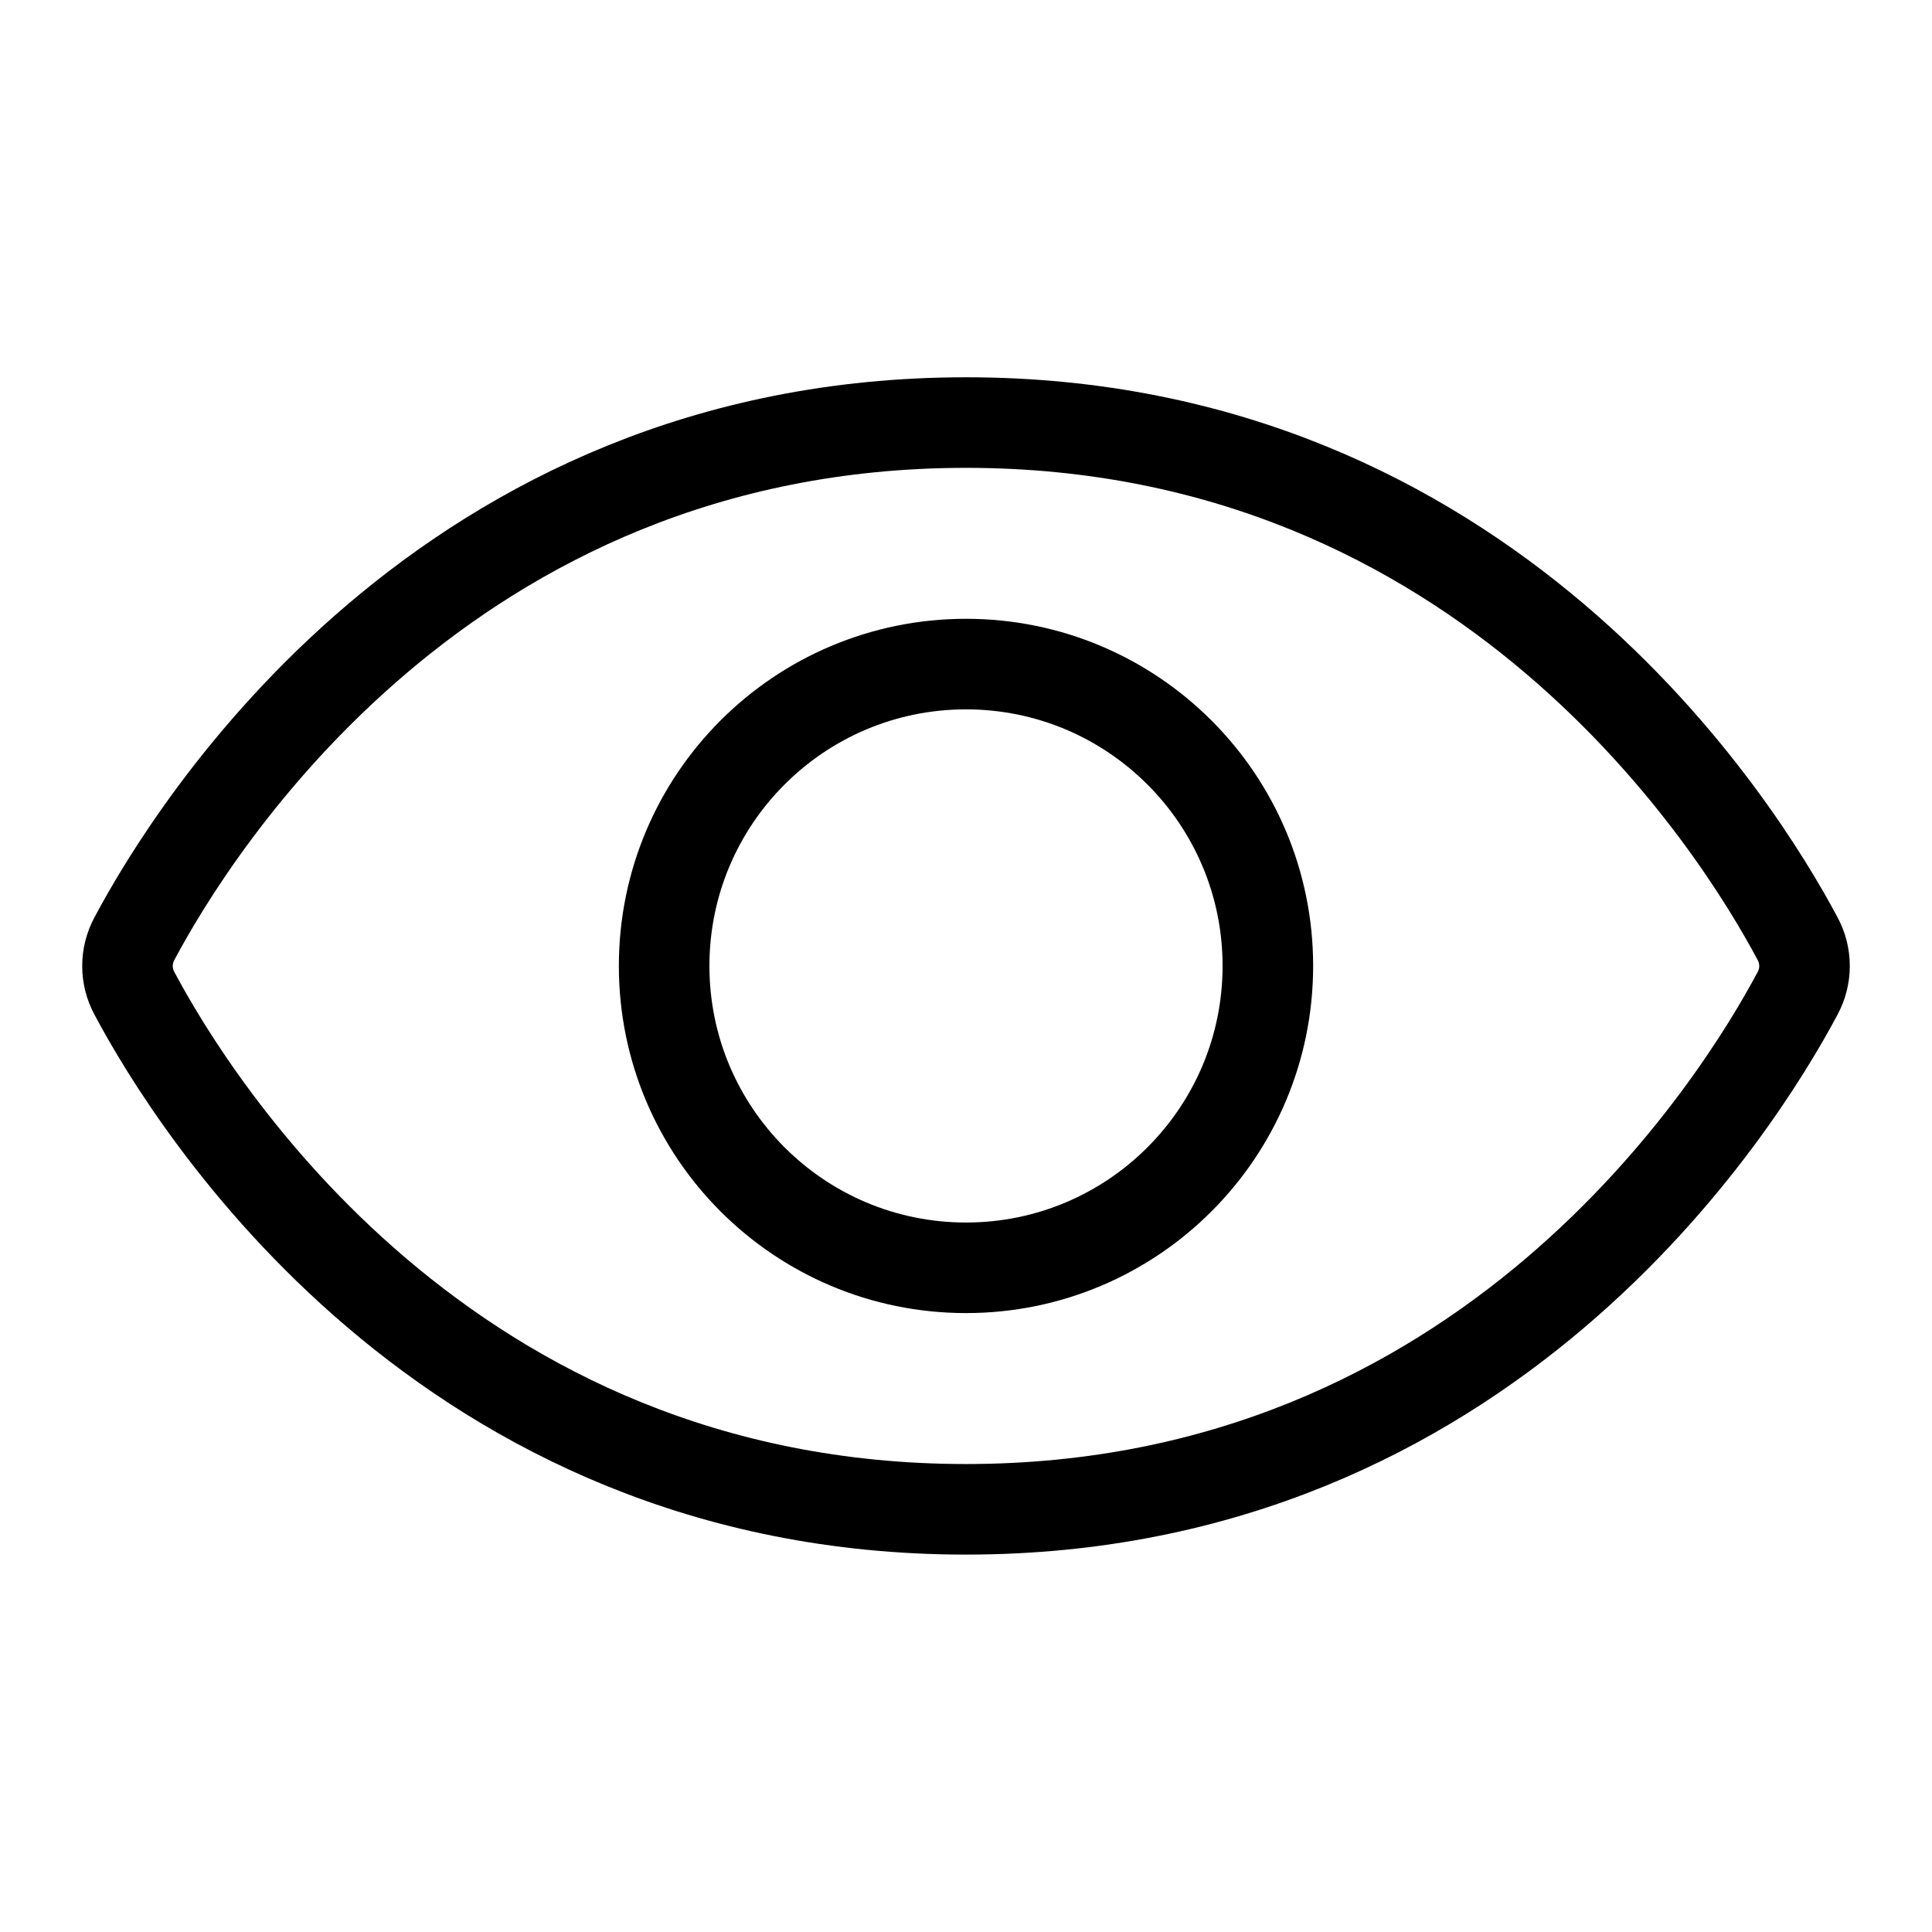
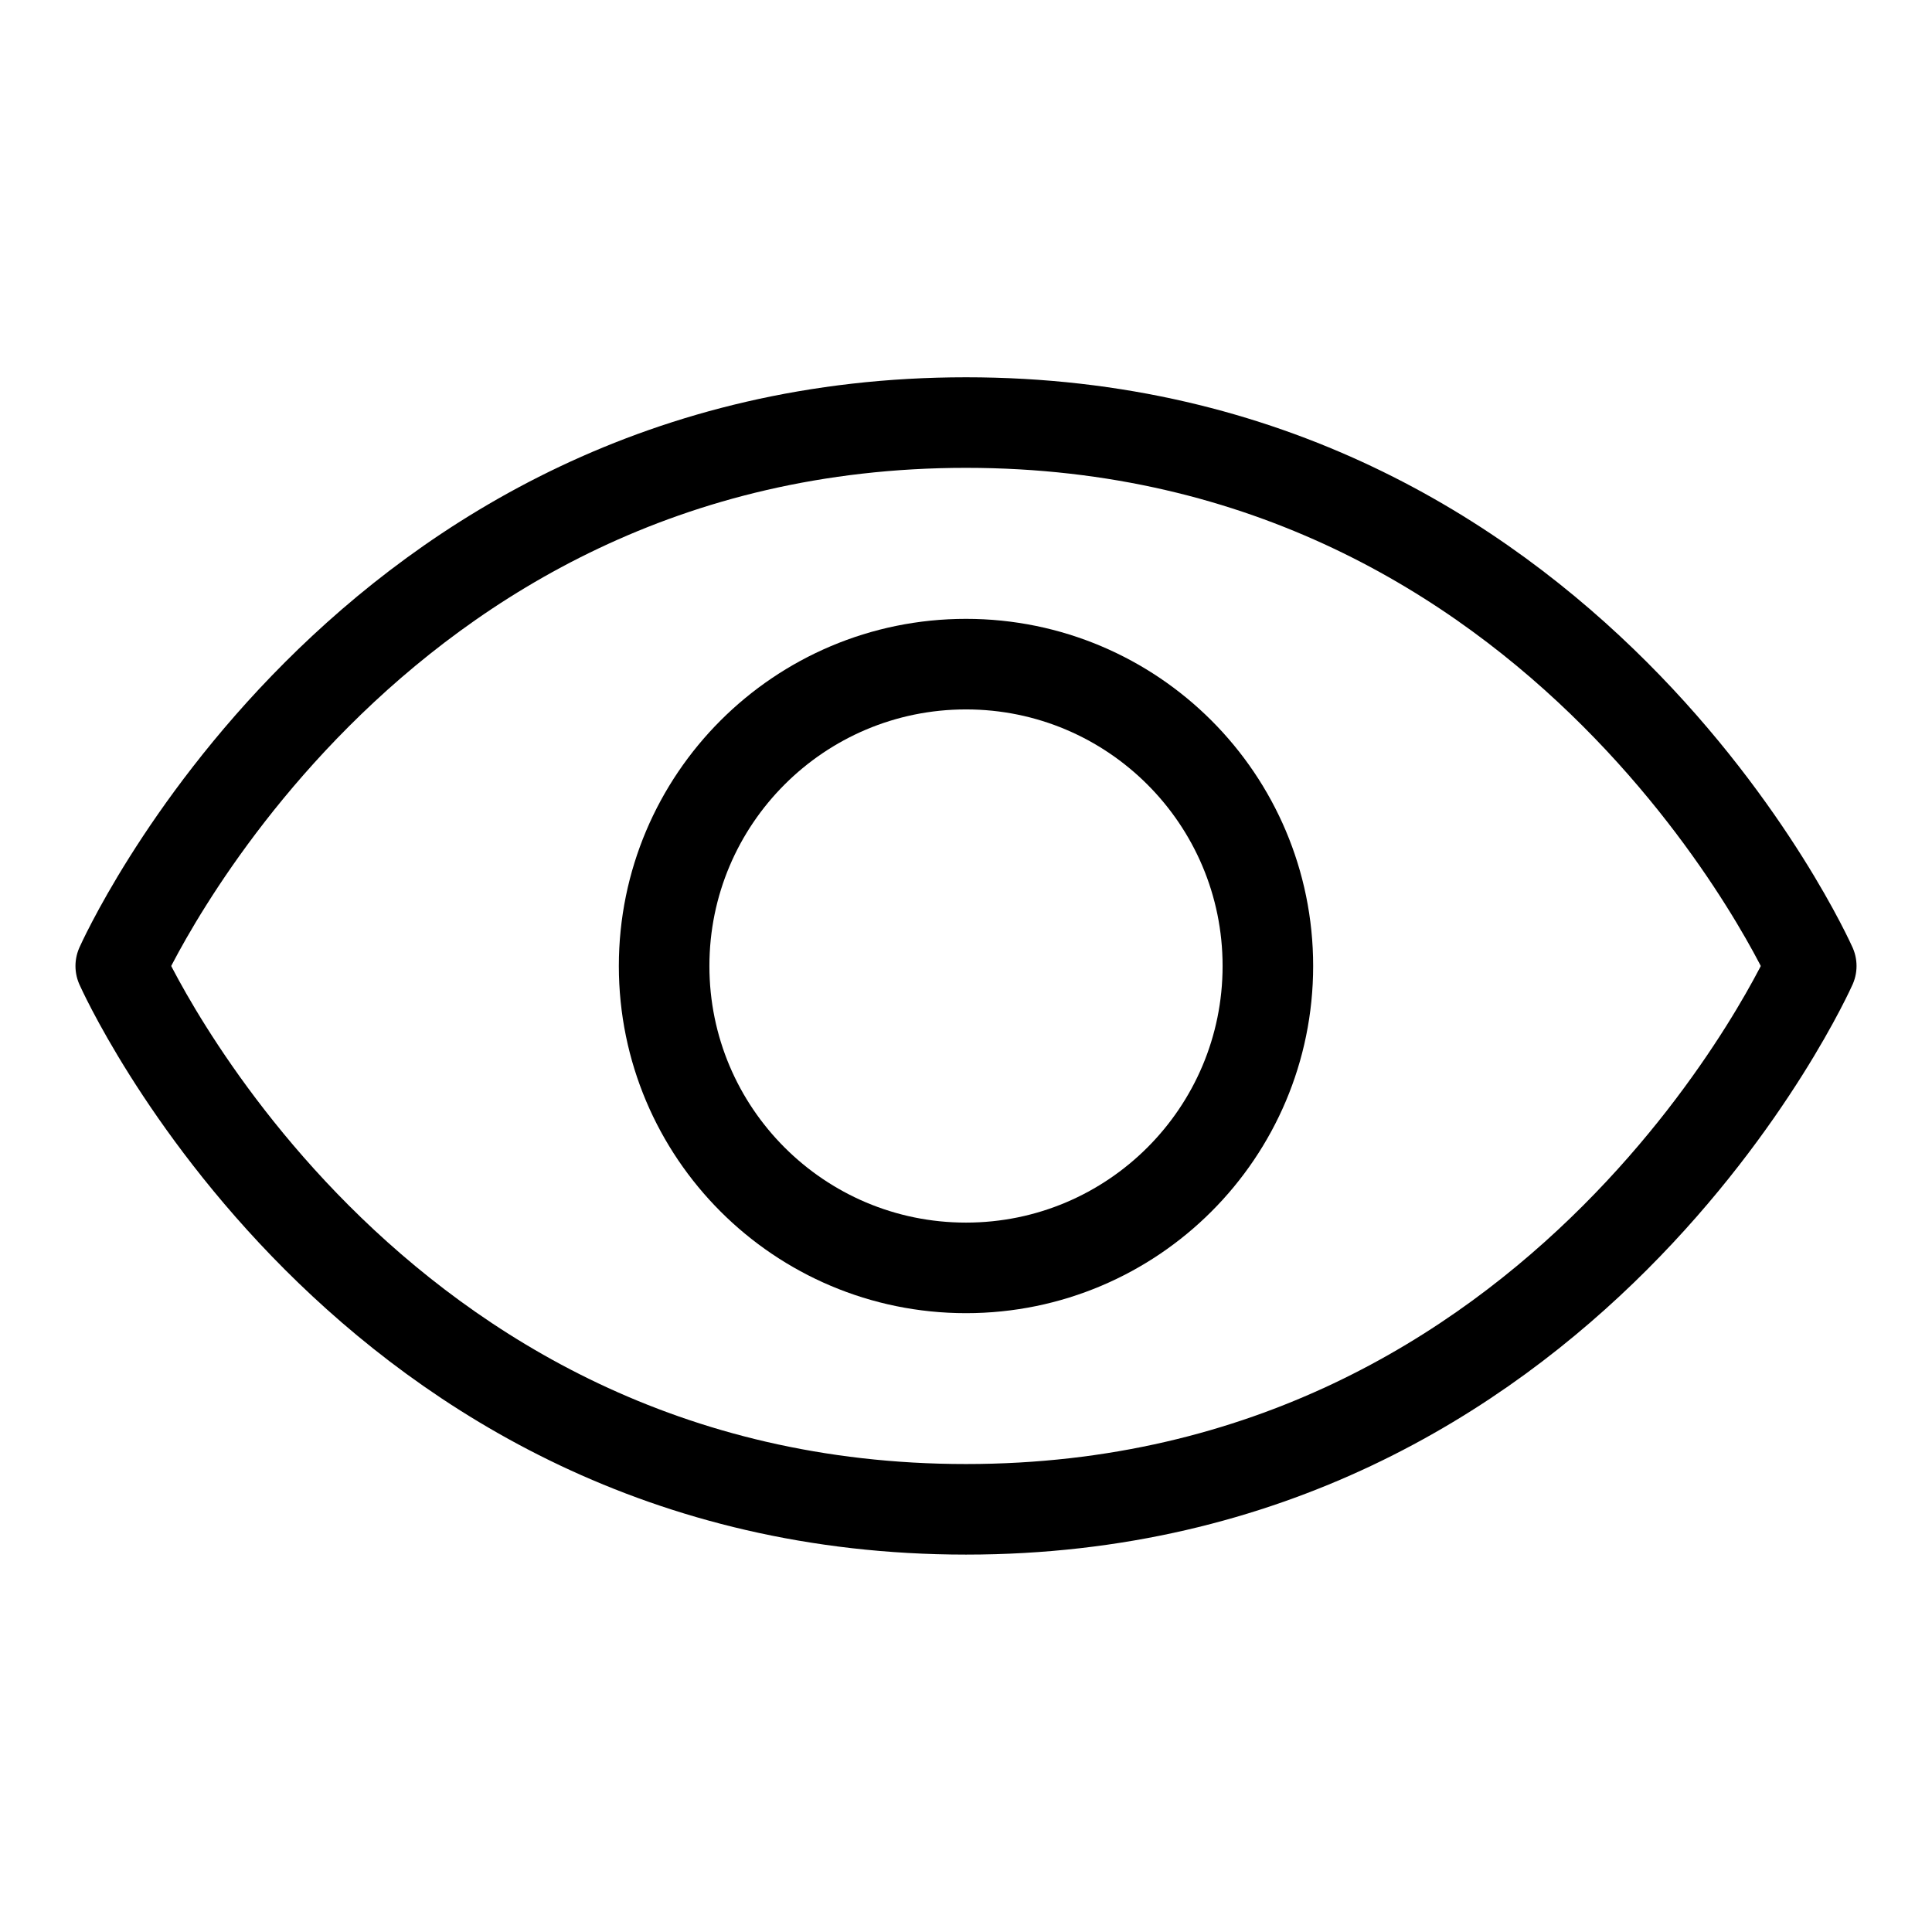
<svg xmlns="http://www.w3.org/2000/svg" id="Layer_1" data-name="Layer 1" viewBox="0 0 256 256">
  <rect width="256" height="256" fill="none" />
-   <path d="M128,55.992c-69.112,0-102.4,53.741-110.181,68.369a7.608,7.608,0,0,0,0,7.277C25.601,146.264,58.889,199.992,128,199.992s102.399-53.728,110.181-68.354a7.608,7.608,0,0,0,0-7.277C230.4,109.733,197.112,55.992,128,55.992Z" fill="none" stroke="#000" stroke-linecap="round" stroke-linejoin="round" stroke-width="12" />
-   <circle cx="128" cy="127.992" r="39.998" fill="none" stroke="#000" stroke-linecap="round" stroke-linejoin="round" stroke-width="12" />
+   <path d="M128,55.992C48,55.992,16,128,16,128s32,71.992,112,71.992S240,128,240,128,208,55.992,128,55.992Z" fill="none" stroke="#000" stroke-linecap="round" stroke-linejoin="round" stroke-width="12" />
+   <circle cx="128" cy="128.001" r="40" fill="none" stroke="#000" stroke-linecap="round" stroke-linejoin="round" stroke-width="12" />
</svg>
